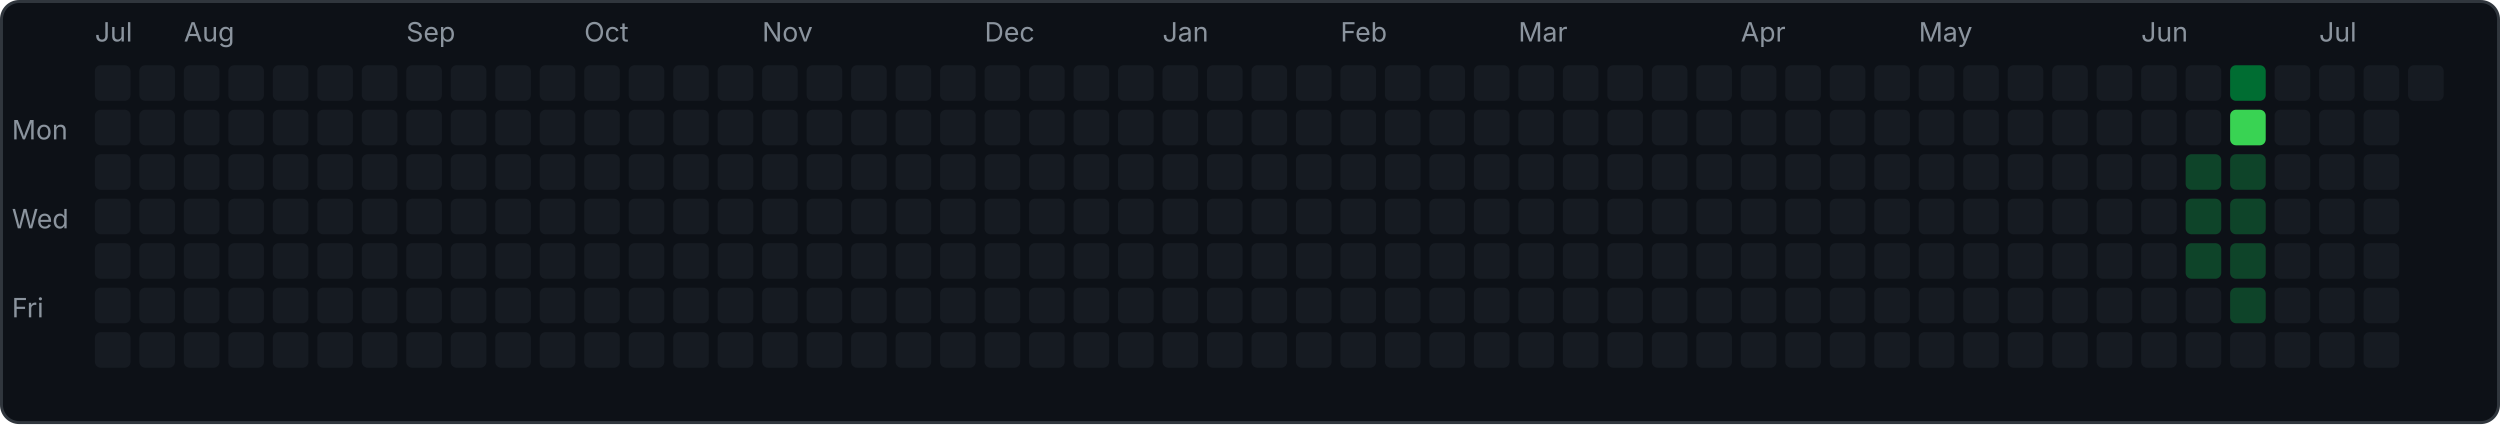
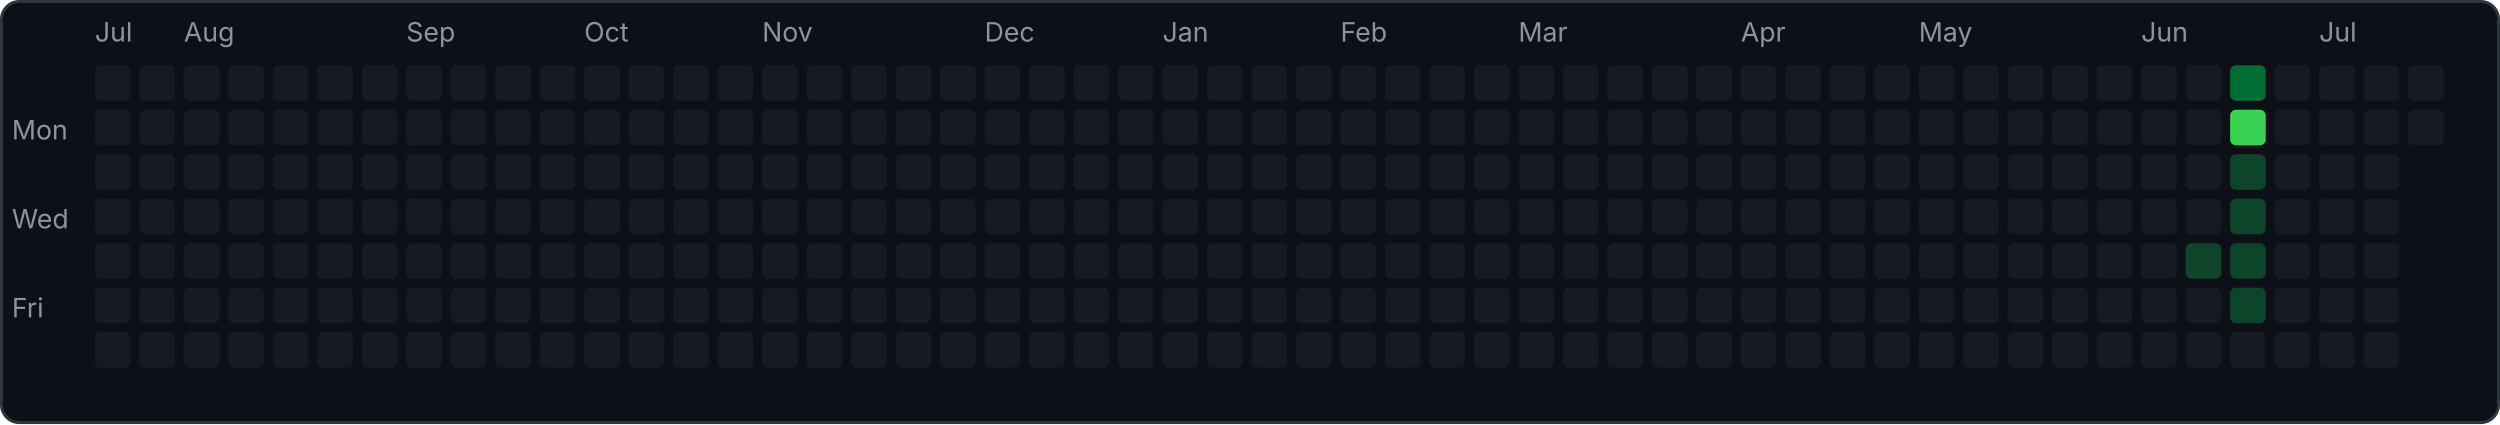
<svg xmlns="http://www.w3.org/2000/svg" width="843" height="143" viewBox="0 0 843 143">
  <rect x="0.5" y="0.5" width="842" height="142" rx="6" fill="#0d1117" stroke="#30363d" />
  <text x="4" y="47" font-family="-apple-system,sans-serif" font-size="9" fill="#8b949e">Mon</text>
  <text x="4" y="77" font-family="-apple-system,sans-serif" font-size="9" fill="#8b949e">Wed</text>
  <text x="4" y="107" font-family="-apple-system,sans-serif" font-size="9" fill="#8b949e">Fri</text>
  <rect x="32" y="22" width="12" height="12" rx="2" fill="#161b22" />
  <rect x="32" y="37" width="12" height="12" rx="2" fill="#161b22" />
  <rect x="32" y="52" width="12" height="12" rx="2" fill="#161b22" />
  <rect x="32" y="67" width="12" height="12" rx="2" fill="#161b22" />
  <rect x="32" y="82" width="12" height="12" rx="2" fill="#161b22" />
  <rect x="32" y="97" width="12" height="12" rx="2" fill="#161b22" />
  <rect x="32" y="112" width="12" height="12" rx="2" fill="#161b22" />
  <text x="32" y="14" font-family="-apple-system,sans-serif" font-size="9" fill="#8b949e">Jul</text>
  <rect x="47" y="22" width="12" height="12" rx="2" fill="#161b22" />
  <rect x="47" y="37" width="12" height="12" rx="2" fill="#161b22" />
  <rect x="47" y="52" width="12" height="12" rx="2" fill="#161b22" />
  <rect x="47" y="67" width="12" height="12" rx="2" fill="#161b22" />
  <rect x="47" y="82" width="12" height="12" rx="2" fill="#161b22" />
  <rect x="47" y="97" width="12" height="12" rx="2" fill="#161b22" />
  <rect x="47" y="112" width="12" height="12" rx="2" fill="#161b22" />
  <rect x="62" y="22" width="12" height="12" rx="2" fill="#161b22" />
  <rect x="62" y="37" width="12" height="12" rx="2" fill="#161b22" />
  <rect x="62" y="52" width="12" height="12" rx="2" fill="#161b22" />
  <rect x="62" y="67" width="12" height="12" rx="2" fill="#161b22" />
  <rect x="62" y="82" width="12" height="12" rx="2" fill="#161b22" />
  <rect x="62" y="97" width="12" height="12" rx="2" fill="#161b22" />
  <rect x="62" y="112" width="12" height="12" rx="2" fill="#161b22" />
  <text x="62" y="14" font-family="-apple-system,sans-serif" font-size="9" fill="#8b949e">Aug</text>
  <rect x="77" y="22" width="12" height="12" rx="2" fill="#161b22" />
  <rect x="77" y="37" width="12" height="12" rx="2" fill="#161b22" />
  <rect x="77" y="52" width="12" height="12" rx="2" fill="#161b22" />
  <rect x="77" y="67" width="12" height="12" rx="2" fill="#161b22" />
  <rect x="77" y="82" width="12" height="12" rx="2" fill="#161b22" />
  <rect x="77" y="97" width="12" height="12" rx="2" fill="#161b22" />
  <rect x="77" y="112" width="12" height="12" rx="2" fill="#161b22" />
  <rect x="92" y="22" width="12" height="12" rx="2" fill="#161b22" />
  <rect x="92" y="37" width="12" height="12" rx="2" fill="#161b22" />
  <rect x="92" y="52" width="12" height="12" rx="2" fill="#161b22" />
  <rect x="92" y="67" width="12" height="12" rx="2" fill="#161b22" />
  <rect x="92" y="82" width="12" height="12" rx="2" fill="#161b22" />
  <rect x="92" y="97" width="12" height="12" rx="2" fill="#161b22" />
  <rect x="92" y="112" width="12" height="12" rx="2" fill="#161b22" />
  <rect x="107" y="22" width="12" height="12" rx="2" fill="#161b22" />
  <rect x="107" y="37" width="12" height="12" rx="2" fill="#161b22" />
  <rect x="107" y="52" width="12" height="12" rx="2" fill="#161b22" />
  <rect x="107" y="67" width="12" height="12" rx="2" fill="#161b22" />
  <rect x="107" y="82" width="12" height="12" rx="2" fill="#161b22" />
  <rect x="107" y="97" width="12" height="12" rx="2" fill="#161b22" />
  <rect x="107" y="112" width="12" height="12" rx="2" fill="#161b22" />
  <rect x="122" y="22" width="12" height="12" rx="2" fill="#161b22" />
  <rect x="122" y="37" width="12" height="12" rx="2" fill="#161b22" />
  <rect x="122" y="52" width="12" height="12" rx="2" fill="#161b22" />
  <rect x="122" y="67" width="12" height="12" rx="2" fill="#161b22" />
  <rect x="122" y="82" width="12" height="12" rx="2" fill="#161b22" />
  <rect x="122" y="97" width="12" height="12" rx="2" fill="#161b22" />
  <rect x="122" y="112" width="12" height="12" rx="2" fill="#161b22" />
  <rect x="137" y="22" width="12" height="12" rx="2" fill="#161b22" />
  <rect x="137" y="37" width="12" height="12" rx="2" fill="#161b22" />
  <rect x="137" y="52" width="12" height="12" rx="2" fill="#161b22" />
  <rect x="137" y="67" width="12" height="12" rx="2" fill="#161b22" />
  <rect x="137" y="82" width="12" height="12" rx="2" fill="#161b22" />
  <rect x="137" y="97" width="12" height="12" rx="2" fill="#161b22" />
  <rect x="137" y="112" width="12" height="12" rx="2" fill="#161b22" />
  <text x="137" y="14" font-family="-apple-system,sans-serif" font-size="9" fill="#8b949e">Sep</text>
  <rect x="152" y="22" width="12" height="12" rx="2" fill="#161b22" />
  <rect x="152" y="37" width="12" height="12" rx="2" fill="#161b22" />
  <rect x="152" y="52" width="12" height="12" rx="2" fill="#161b22" />
  <rect x="152" y="67" width="12" height="12" rx="2" fill="#161b22" />
  <rect x="152" y="82" width="12" height="12" rx="2" fill="#161b22" />
  <rect x="152" y="97" width="12" height="12" rx="2" fill="#161b22" />
  <rect x="152" y="112" width="12" height="12" rx="2" fill="#161b22" />
  <rect x="167" y="22" width="12" height="12" rx="2" fill="#161b22" />
  <rect x="167" y="37" width="12" height="12" rx="2" fill="#161b22" />
  <rect x="167" y="52" width="12" height="12" rx="2" fill="#161b22" />
  <rect x="167" y="67" width="12" height="12" rx="2" fill="#161b22" />
  <rect x="167" y="82" width="12" height="12" rx="2" fill="#161b22" />
  <rect x="167" y="97" width="12" height="12" rx="2" fill="#161b22" />
  <rect x="167" y="112" width="12" height="12" rx="2" fill="#161b22" />
  <rect x="182" y="22" width="12" height="12" rx="2" fill="#161b22" />
  <rect x="182" y="37" width="12" height="12" rx="2" fill="#161b22" />
  <rect x="182" y="52" width="12" height="12" rx="2" fill="#161b22" />
  <rect x="182" y="67" width="12" height="12" rx="2" fill="#161b22" />
  <rect x="182" y="82" width="12" height="12" rx="2" fill="#161b22" />
  <rect x="182" y="97" width="12" height="12" rx="2" fill="#161b22" />
  <rect x="182" y="112" width="12" height="12" rx="2" fill="#161b22" />
  <rect x="197" y="22" width="12" height="12" rx="2" fill="#161b22" />
  <rect x="197" y="37" width="12" height="12" rx="2" fill="#161b22" />
  <rect x="197" y="52" width="12" height="12" rx="2" fill="#161b22" />
  <rect x="197" y="67" width="12" height="12" rx="2" fill="#161b22" />
  <rect x="197" y="82" width="12" height="12" rx="2" fill="#161b22" />
  <rect x="197" y="97" width="12" height="12" rx="2" fill="#161b22" />
  <rect x="197" y="112" width="12" height="12" rx="2" fill="#161b22" />
  <text x="197" y="14" font-family="-apple-system,sans-serif" font-size="9" fill="#8b949e">Oct</text>
  <rect x="212" y="22" width="12" height="12" rx="2" fill="#161b22" />
  <rect x="212" y="37" width="12" height="12" rx="2" fill="#161b22" />
  <rect x="212" y="52" width="12" height="12" rx="2" fill="#161b22" />
  <rect x="212" y="67" width="12" height="12" rx="2" fill="#161b22" />
  <rect x="212" y="82" width="12" height="12" rx="2" fill="#161b22" />
  <rect x="212" y="97" width="12" height="12" rx="2" fill="#161b22" />
  <rect x="212" y="112" width="12" height="12" rx="2" fill="#161b22" />
  <rect x="227" y="22" width="12" height="12" rx="2" fill="#161b22" />
  <rect x="227" y="37" width="12" height="12" rx="2" fill="#161b22" />
  <rect x="227" y="52" width="12" height="12" rx="2" fill="#161b22" />
  <rect x="227" y="67" width="12" height="12" rx="2" fill="#161b22" />
  <rect x="227" y="82" width="12" height="12" rx="2" fill="#161b22" />
  <rect x="227" y="97" width="12" height="12" rx="2" fill="#161b22" />
  <rect x="227" y="112" width="12" height="12" rx="2" fill="#161b22" />
  <rect x="242" y="22" width="12" height="12" rx="2" fill="#161b22" />
  <rect x="242" y="37" width="12" height="12" rx="2" fill="#161b22" />
  <rect x="242" y="52" width="12" height="12" rx="2" fill="#161b22" />
  <rect x="242" y="67" width="12" height="12" rx="2" fill="#161b22" />
  <rect x="242" y="82" width="12" height="12" rx="2" fill="#161b22" />
  <rect x="242" y="97" width="12" height="12" rx="2" fill="#161b22" />
  <rect x="242" y="112" width="12" height="12" rx="2" fill="#161b22" />
  <rect x="257" y="22" width="12" height="12" rx="2" fill="#161b22" />
  <rect x="257" y="37" width="12" height="12" rx="2" fill="#161b22" />
  <rect x="257" y="52" width="12" height="12" rx="2" fill="#161b22" />
  <rect x="257" y="67" width="12" height="12" rx="2" fill="#161b22" />
  <rect x="257" y="82" width="12" height="12" rx="2" fill="#161b22" />
  <rect x="257" y="97" width="12" height="12" rx="2" fill="#161b22" />
  <rect x="257" y="112" width="12" height="12" rx="2" fill="#161b22" />
  <text x="257" y="14" font-family="-apple-system,sans-serif" font-size="9" fill="#8b949e">Nov</text>
  <rect x="272" y="22" width="12" height="12" rx="2" fill="#161b22" />
  <rect x="272" y="37" width="12" height="12" rx="2" fill="#161b22" />
  <rect x="272" y="52" width="12" height="12" rx="2" fill="#161b22" />
  <rect x="272" y="67" width="12" height="12" rx="2" fill="#161b22" />
  <rect x="272" y="82" width="12" height="12" rx="2" fill="#161b22" />
  <rect x="272" y="97" width="12" height="12" rx="2" fill="#161b22" />
  <rect x="272" y="112" width="12" height="12" rx="2" fill="#161b22" />
  <rect x="287" y="22" width="12" height="12" rx="2" fill="#161b22" />
  <rect x="287" y="37" width="12" height="12" rx="2" fill="#161b22" />
  <rect x="287" y="52" width="12" height="12" rx="2" fill="#161b22" />
  <rect x="287" y="67" width="12" height="12" rx="2" fill="#161b22" />
  <rect x="287" y="82" width="12" height="12" rx="2" fill="#161b22" />
  <rect x="287" y="97" width="12" height="12" rx="2" fill="#161b22" />
  <rect x="287" y="112" width="12" height="12" rx="2" fill="#161b22" />
  <rect x="302" y="22" width="12" height="12" rx="2" fill="#161b22" />
  <rect x="302" y="37" width="12" height="12" rx="2" fill="#161b22" />
  <rect x="302" y="52" width="12" height="12" rx="2" fill="#161b22" />
  <rect x="302" y="67" width="12" height="12" rx="2" fill="#161b22" />
  <rect x="302" y="82" width="12" height="12" rx="2" fill="#161b22" />
  <rect x="302" y="97" width="12" height="12" rx="2" fill="#161b22" />
  <rect x="302" y="112" width="12" height="12" rx="2" fill="#161b22" />
  <rect x="317" y="22" width="12" height="12" rx="2" fill="#161b22" />
  <rect x="317" y="37" width="12" height="12" rx="2" fill="#161b22" />
  <rect x="317" y="52" width="12" height="12" rx="2" fill="#161b22" />
  <rect x="317" y="67" width="12" height="12" rx="2" fill="#161b22" />
  <rect x="317" y="82" width="12" height="12" rx="2" fill="#161b22" />
  <rect x="317" y="97" width="12" height="12" rx="2" fill="#161b22" />
  <rect x="317" y="112" width="12" height="12" rx="2" fill="#161b22" />
  <rect x="332" y="22" width="12" height="12" rx="2" fill="#161b22" />
  <rect x="332" y="37" width="12" height="12" rx="2" fill="#161b22" />
  <rect x="332" y="52" width="12" height="12" rx="2" fill="#161b22" />
  <rect x="332" y="67" width="12" height="12" rx="2" fill="#161b22" />
  <rect x="332" y="82" width="12" height="12" rx="2" fill="#161b22" />
  <rect x="332" y="97" width="12" height="12" rx="2" fill="#161b22" />
  <rect x="332" y="112" width="12" height="12" rx="2" fill="#161b22" />
  <text x="332" y="14" font-family="-apple-system,sans-serif" font-size="9" fill="#8b949e">Dec</text>
  <rect x="347" y="22" width="12" height="12" rx="2" fill="#161b22" />
  <rect x="347" y="37" width="12" height="12" rx="2" fill="#161b22" />
  <rect x="347" y="52" width="12" height="12" rx="2" fill="#161b22" />
  <rect x="347" y="67" width="12" height="12" rx="2" fill="#161b22" />
  <rect x="347" y="82" width="12" height="12" rx="2" fill="#161b22" />
  <rect x="347" y="97" width="12" height="12" rx="2" fill="#161b22" />
  <rect x="347" y="112" width="12" height="12" rx="2" fill="#161b22" />
  <rect x="362" y="22" width="12" height="12" rx="2" fill="#161b22" />
  <rect x="362" y="37" width="12" height="12" rx="2" fill="#161b22" />
  <rect x="362" y="52" width="12" height="12" rx="2" fill="#161b22" />
  <rect x="362" y="67" width="12" height="12" rx="2" fill="#161b22" />
  <rect x="362" y="82" width="12" height="12" rx="2" fill="#161b22" />
  <rect x="362" y="97" width="12" height="12" rx="2" fill="#161b22" />
  <rect x="362" y="112" width="12" height="12" rx="2" fill="#161b22" />
  <rect x="377" y="22" width="12" height="12" rx="2" fill="#161b22" />
  <rect x="377" y="37" width="12" height="12" rx="2" fill="#161b22" />
  <rect x="377" y="52" width="12" height="12" rx="2" fill="#161b22" />
  <rect x="377" y="67" width="12" height="12" rx="2" fill="#161b22" />
  <rect x="377" y="82" width="12" height="12" rx="2" fill="#161b22" />
  <rect x="377" y="97" width="12" height="12" rx="2" fill="#161b22" />
  <rect x="377" y="112" width="12" height="12" rx="2" fill="#161b22" />
  <rect x="392" y="22" width="12" height="12" rx="2" fill="#161b22" />
  <rect x="392" y="37" width="12" height="12" rx="2" fill="#161b22" />
  <rect x="392" y="52" width="12" height="12" rx="2" fill="#161b22" />
  <rect x="392" y="67" width="12" height="12" rx="2" fill="#161b22" />
  <rect x="392" y="82" width="12" height="12" rx="2" fill="#161b22" />
  <rect x="392" y="97" width="12" height="12" rx="2" fill="#161b22" />
  <rect x="392" y="112" width="12" height="12" rx="2" fill="#161b22" />
  <text x="392" y="14" font-family="-apple-system,sans-serif" font-size="9" fill="#8b949e">Jan</text>
  <rect x="407" y="22" width="12" height="12" rx="2" fill="#161b22" />
  <rect x="407" y="37" width="12" height="12" rx="2" fill="#161b22" />
  <rect x="407" y="52" width="12" height="12" rx="2" fill="#161b22" />
  <rect x="407" y="67" width="12" height="12" rx="2" fill="#161b22" />
  <rect x="407" y="82" width="12" height="12" rx="2" fill="#161b22" />
  <rect x="407" y="97" width="12" height="12" rx="2" fill="#161b22" />
  <rect x="407" y="112" width="12" height="12" rx="2" fill="#161b22" />
  <rect x="422" y="22" width="12" height="12" rx="2" fill="#161b22" />
  <rect x="422" y="37" width="12" height="12" rx="2" fill="#161b22" />
  <rect x="422" y="52" width="12" height="12" rx="2" fill="#161b22" />
  <rect x="422" y="67" width="12" height="12" rx="2" fill="#161b22" />
  <rect x="422" y="82" width="12" height="12" rx="2" fill="#161b22" />
  <rect x="422" y="97" width="12" height="12" rx="2" fill="#161b22" />
  <rect x="422" y="112" width="12" height="12" rx="2" fill="#161b22" />
  <rect x="437" y="22" width="12" height="12" rx="2" fill="#161b22" />
  <rect x="437" y="37" width="12" height="12" rx="2" fill="#161b22" />
  <rect x="437" y="52" width="12" height="12" rx="2" fill="#161b22" />
  <rect x="437" y="67" width="12" height="12" rx="2" fill="#161b22" />
  <rect x="437" y="82" width="12" height="12" rx="2" fill="#161b22" />
  <rect x="437" y="97" width="12" height="12" rx="2" fill="#161b22" />
  <rect x="437" y="112" width="12" height="12" rx="2" fill="#161b22" />
  <rect x="452" y="22" width="12" height="12" rx="2" fill="#161b22" />
  <rect x="452" y="37" width="12" height="12" rx="2" fill="#161b22" />
  <rect x="452" y="52" width="12" height="12" rx="2" fill="#161b22" />
  <rect x="452" y="67" width="12" height="12" rx="2" fill="#161b22" />
  <rect x="452" y="82" width="12" height="12" rx="2" fill="#161b22" />
  <rect x="452" y="97" width="12" height="12" rx="2" fill="#161b22" />
  <rect x="452" y="112" width="12" height="12" rx="2" fill="#161b22" />
  <text x="452" y="14" font-family="-apple-system,sans-serif" font-size="9" fill="#8b949e">Feb</text>
  <rect x="467" y="22" width="12" height="12" rx="2" fill="#161b22" />
  <rect x="467" y="37" width="12" height="12" rx="2" fill="#161b22" />
  <rect x="467" y="52" width="12" height="12" rx="2" fill="#161b22" />
  <rect x="467" y="67" width="12" height="12" rx="2" fill="#161b22" />
  <rect x="467" y="82" width="12" height="12" rx="2" fill="#161b22" />
  <rect x="467" y="97" width="12" height="12" rx="2" fill="#161b22" />
  <rect x="467" y="112" width="12" height="12" rx="2" fill="#161b22" />
  <rect x="482" y="22" width="12" height="12" rx="2" fill="#161b22" />
  <rect x="482" y="37" width="12" height="12" rx="2" fill="#161b22" />
  <rect x="482" y="52" width="12" height="12" rx="2" fill="#161b22" />
  <rect x="482" y="67" width="12" height="12" rx="2" fill="#161b22" />
  <rect x="482" y="82" width="12" height="12" rx="2" fill="#161b22" />
  <rect x="482" y="97" width="12" height="12" rx="2" fill="#161b22" />
  <rect x="482" y="112" width="12" height="12" rx="2" fill="#161b22" />
  <rect x="497" y="22" width="12" height="12" rx="2" fill="#161b22" />
  <rect x="497" y="37" width="12" height="12" rx="2" fill="#161b22" />
  <rect x="497" y="52" width="12" height="12" rx="2" fill="#161b22" />
  <rect x="497" y="67" width="12" height="12" rx="2" fill="#161b22" />
  <rect x="497" y="82" width="12" height="12" rx="2" fill="#161b22" />
  <rect x="497" y="97" width="12" height="12" rx="2" fill="#161b22" />
  <rect x="497" y="112" width="12" height="12" rx="2" fill="#161b22" />
  <rect x="512" y="22" width="12" height="12" rx="2" fill="#161b22" />
  <rect x="512" y="37" width="12" height="12" rx="2" fill="#161b22" />
  <rect x="512" y="52" width="12" height="12" rx="2" fill="#161b22" />
  <rect x="512" y="67" width="12" height="12" rx="2" fill="#161b22" />
  <rect x="512" y="82" width="12" height="12" rx="2" fill="#161b22" />
  <rect x="512" y="97" width="12" height="12" rx="2" fill="#161b22" />
  <rect x="512" y="112" width="12" height="12" rx="2" fill="#161b22" />
  <text x="512" y="14" font-family="-apple-system,sans-serif" font-size="9" fill="#8b949e">Mar</text>
  <rect x="527" y="22" width="12" height="12" rx="2" fill="#161b22" />
  <rect x="527" y="37" width="12" height="12" rx="2" fill="#161b22" />
  <rect x="527" y="52" width="12" height="12" rx="2" fill="#161b22" />
  <rect x="527" y="67" width="12" height="12" rx="2" fill="#161b22" />
  <rect x="527" y="82" width="12" height="12" rx="2" fill="#161b22" />
  <rect x="527" y="97" width="12" height="12" rx="2" fill="#161b22" />
  <rect x="527" y="112" width="12" height="12" rx="2" fill="#161b22" />
  <rect x="542" y="22" width="12" height="12" rx="2" fill="#161b22" />
  <rect x="542" y="37" width="12" height="12" rx="2" fill="#161b22" />
  <rect x="542" y="52" width="12" height="12" rx="2" fill="#161b22" />
  <rect x="542" y="67" width="12" height="12" rx="2" fill="#161b22" />
  <rect x="542" y="82" width="12" height="12" rx="2" fill="#161b22" />
  <rect x="542" y="97" width="12" height="12" rx="2" fill="#161b22" />
  <rect x="542" y="112" width="12" height="12" rx="2" fill="#161b22" />
  <rect x="557" y="22" width="12" height="12" rx="2" fill="#161b22" />
  <rect x="557" y="37" width="12" height="12" rx="2" fill="#161b22" />
  <rect x="557" y="52" width="12" height="12" rx="2" fill="#161b22" />
  <rect x="557" y="67" width="12" height="12" rx="2" fill="#161b22" />
  <rect x="557" y="82" width="12" height="12" rx="2" fill="#161b22" />
  <rect x="557" y="97" width="12" height="12" rx="2" fill="#161b22" />
  <rect x="557" y="112" width="12" height="12" rx="2" fill="#161b22" />
  <rect x="572" y="22" width="12" height="12" rx="2" fill="#161b22" />
  <rect x="572" y="37" width="12" height="12" rx="2" fill="#161b22" />
  <rect x="572" y="52" width="12" height="12" rx="2" fill="#161b22" />
  <rect x="572" y="67" width="12" height="12" rx="2" fill="#161b22" />
  <rect x="572" y="82" width="12" height="12" rx="2" fill="#161b22" />
  <rect x="572" y="97" width="12" height="12" rx="2" fill="#161b22" />
  <rect x="572" y="112" width="12" height="12" rx="2" fill="#161b22" />
  <rect x="587" y="22" width="12" height="12" rx="2" fill="#161b22" />
  <rect x="587" y="37" width="12" height="12" rx="2" fill="#161b22" />
  <rect x="587" y="52" width="12" height="12" rx="2" fill="#161b22" />
  <rect x="587" y="67" width="12" height="12" rx="2" fill="#161b22" />
  <rect x="587" y="82" width="12" height="12" rx="2" fill="#161b22" />
  <rect x="587" y="97" width="12" height="12" rx="2" fill="#161b22" />
  <rect x="587" y="112" width="12" height="12" rx="2" fill="#161b22" />
  <text x="587" y="14" font-family="-apple-system,sans-serif" font-size="9" fill="#8b949e">Apr</text>
  <rect x="602" y="22" width="12" height="12" rx="2" fill="#161b22" />
  <rect x="602" y="37" width="12" height="12" rx="2" fill="#161b22" />
  <rect x="602" y="52" width="12" height="12" rx="2" fill="#161b22" />
  <rect x="602" y="67" width="12" height="12" rx="2" fill="#161b22" />
  <rect x="602" y="82" width="12" height="12" rx="2" fill="#161b22" />
  <rect x="602" y="97" width="12" height="12" rx="2" fill="#161b22" />
  <rect x="602" y="112" width="12" height="12" rx="2" fill="#161b22" />
  <rect x="617" y="22" width="12" height="12" rx="2" fill="#161b22" />
  <rect x="617" y="37" width="12" height="12" rx="2" fill="#161b22" />
  <rect x="617" y="52" width="12" height="12" rx="2" fill="#161b22" />
  <rect x="617" y="67" width="12" height="12" rx="2" fill="#161b22" />
  <rect x="617" y="82" width="12" height="12" rx="2" fill="#161b22" />
  <rect x="617" y="97" width="12" height="12" rx="2" fill="#161b22" />
  <rect x="617" y="112" width="12" height="12" rx="2" fill="#161b22" />
  <rect x="632" y="22" width="12" height="12" rx="2" fill="#161b22" />
  <rect x="632" y="37" width="12" height="12" rx="2" fill="#161b22" />
  <rect x="632" y="52" width="12" height="12" rx="2" fill="#161b22" />
  <rect x="632" y="67" width="12" height="12" rx="2" fill="#161b22" />
  <rect x="632" y="82" width="12" height="12" rx="2" fill="#161b22" />
  <rect x="632" y="97" width="12" height="12" rx="2" fill="#161b22" />
  <rect x="632" y="112" width="12" height="12" rx="2" fill="#161b22" />
  <rect x="647" y="22" width="12" height="12" rx="2" fill="#161b22" />
  <rect x="647" y="37" width="12" height="12" rx="2" fill="#161b22" />
  <rect x="647" y="52" width="12" height="12" rx="2" fill="#161b22" />
  <rect x="647" y="67" width="12" height="12" rx="2" fill="#161b22" />
  <rect x="647" y="82" width="12" height="12" rx="2" fill="#161b22" />
  <rect x="647" y="97" width="12" height="12" rx="2" fill="#161b22" />
  <rect x="647" y="112" width="12" height="12" rx="2" fill="#161b22" />
  <text x="647" y="14" font-family="-apple-system,sans-serif" font-size="9" fill="#8b949e">May</text>
  <rect x="662" y="22" width="12" height="12" rx="2" fill="#161b22" />
  <rect x="662" y="37" width="12" height="12" rx="2" fill="#161b22" />
  <rect x="662" y="52" width="12" height="12" rx="2" fill="#161b22" />
  <rect x="662" y="67" width="12" height="12" rx="2" fill="#161b22" />
  <rect x="662" y="82" width="12" height="12" rx="2" fill="#161b22" />
  <rect x="662" y="97" width="12" height="12" rx="2" fill="#161b22" />
  <rect x="662" y="112" width="12" height="12" rx="2" fill="#161b22" />
  <rect x="677" y="22" width="12" height="12" rx="2" fill="#161b22" />
  <rect x="677" y="37" width="12" height="12" rx="2" fill="#161b22" />
  <rect x="677" y="52" width="12" height="12" rx="2" fill="#161b22" />
  <rect x="677" y="67" width="12" height="12" rx="2" fill="#161b22" />
  <rect x="677" y="82" width="12" height="12" rx="2" fill="#161b22" />
  <rect x="677" y="97" width="12" height="12" rx="2" fill="#161b22" />
  <rect x="677" y="112" width="12" height="12" rx="2" fill="#161b22" />
  <rect x="692" y="22" width="12" height="12" rx="2" fill="#161b22" />
  <rect x="692" y="37" width="12" height="12" rx="2" fill="#161b22" />
  <rect x="692" y="52" width="12" height="12" rx="2" fill="#161b22" />
  <rect x="692" y="67" width="12" height="12" rx="2" fill="#161b22" />
  <rect x="692" y="82" width="12" height="12" rx="2" fill="#161b22" />
  <rect x="692" y="97" width="12" height="12" rx="2" fill="#161b22" />
  <rect x="692" y="112" width="12" height="12" rx="2" fill="#161b22" />
  <rect x="707" y="22" width="12" height="12" rx="2" fill="#161b22" />
  <rect x="707" y="37" width="12" height="12" rx="2" fill="#161b22" />
  <rect x="707" y="52" width="12" height="12" rx="2" fill="#161b22" />
  <rect x="707" y="67" width="12" height="12" rx="2" fill="#161b22" />
  <rect x="707" y="82" width="12" height="12" rx="2" fill="#161b22" />
  <rect x="707" y="97" width="12" height="12" rx="2" fill="#161b22" />
  <rect x="707" y="112" width="12" height="12" rx="2" fill="#161b22" />
  <rect x="722" y="22" width="12" height="12" rx="2" fill="#161b22" />
  <rect x="722" y="37" width="12" height="12" rx="2" fill="#161b22" />
  <rect x="722" y="52" width="12" height="12" rx="2" fill="#161b22" />
  <rect x="722" y="67" width="12" height="12" rx="2" fill="#161b22" />
  <rect x="722" y="82" width="12" height="12" rx="2" fill="#161b22" />
  <rect x="722" y="97" width="12" height="12" rx="2" fill="#161b22" />
  <rect x="722" y="112" width="12" height="12" rx="2" fill="#161b22" />
  <text x="722" y="14" font-family="-apple-system,sans-serif" font-size="9" fill="#8b949e">Jun</text>
  <rect x="737" y="22" width="12" height="12" rx="2" fill="#161b22" />
  <rect x="737" y="37" width="12" height="12" rx="2" fill="#161b22" />
-   <rect x="737" y="52" width="12" height="12" rx="2" fill="#0e4429" />
-   <rect x="737" y="67" width="12" height="12" rx="2" fill="#0e4429" />
+   <rect x="737" y="52" width="12" height="12" rx="2" fill="#161b22" />
+   <rect x="737" y="67" width="12" height="12" rx="2" fill="#161b22" />
  <rect x="737" y="82" width="12" height="12" rx="2" fill="#0e4429" />
  <rect x="737" y="97" width="12" height="12" rx="2" fill="#161b22" />
  <rect x="737" y="112" width="12" height="12" rx="2" fill="#161b22" />
  <rect x="752" y="22" width="12" height="12" rx="2" fill="#006d32" />
  <rect x="752" y="37" width="12" height="12" rx="2" fill="#39d353" />
  <rect x="752" y="52" width="12" height="12" rx="2" fill="#0e4429" />
  <rect x="752" y="67" width="12" height="12" rx="2" fill="#0e4429" />
  <rect x="752" y="82" width="12" height="12" rx="2" fill="#0e4429" />
  <rect x="752" y="97" width="12" height="12" rx="2" fill="#0e4429" />
  <rect x="752" y="112" width="12" height="12" rx="2" fill="#161b22" />
  <rect x="767" y="22" width="12" height="12" rx="2" fill="#161b22" />
  <rect x="767" y="37" width="12" height="12" rx="2" fill="#161b22" />
  <rect x="767" y="52" width="12" height="12" rx="2" fill="#161b22" />
  <rect x="767" y="67" width="12" height="12" rx="2" fill="#161b22" />
  <rect x="767" y="82" width="12" height="12" rx="2" fill="#161b22" />
  <rect x="767" y="97" width="12" height="12" rx="2" fill="#161b22" />
  <rect x="767" y="112" width="12" height="12" rx="2" fill="#161b22" />
  <rect x="782" y="22" width="12" height="12" rx="2" fill="#161b22" />
  <rect x="782" y="37" width="12" height="12" rx="2" fill="#161b22" />
  <rect x="782" y="52" width="12" height="12" rx="2" fill="#161b22" />
  <rect x="782" y="67" width="12" height="12" rx="2" fill="#161b22" />
  <rect x="782" y="82" width="12" height="12" rx="2" fill="#161b22" />
  <rect x="782" y="97" width="12" height="12" rx="2" fill="#161b22" />
  <rect x="782" y="112" width="12" height="12" rx="2" fill="#161b22" />
  <text x="782" y="14" font-family="-apple-system,sans-serif" font-size="9" fill="#8b949e">Jul</text>
  <rect x="797" y="22" width="12" height="12" rx="2" fill="#161b22" />
  <rect x="797" y="37" width="12" height="12" rx="2" fill="#161b22" />
  <rect x="797" y="52" width="12" height="12" rx="2" fill="#161b22" />
  <rect x="797" y="67" width="12" height="12" rx="2" fill="#161b22" />
  <rect x="797" y="82" width="12" height="12" rx="2" fill="#161b22" />
  <rect x="797" y="97" width="12" height="12" rx="2" fill="#161b22" />
  <rect x="797" y="112" width="12" height="12" rx="2" fill="#161b22" />
  <rect x="812" y="22" width="12" height="12" rx="2" fill="#161b22" />
+   <rect x="812" y="37" width="12" height="12" rx="2" fill="#161b22" />
</svg>
